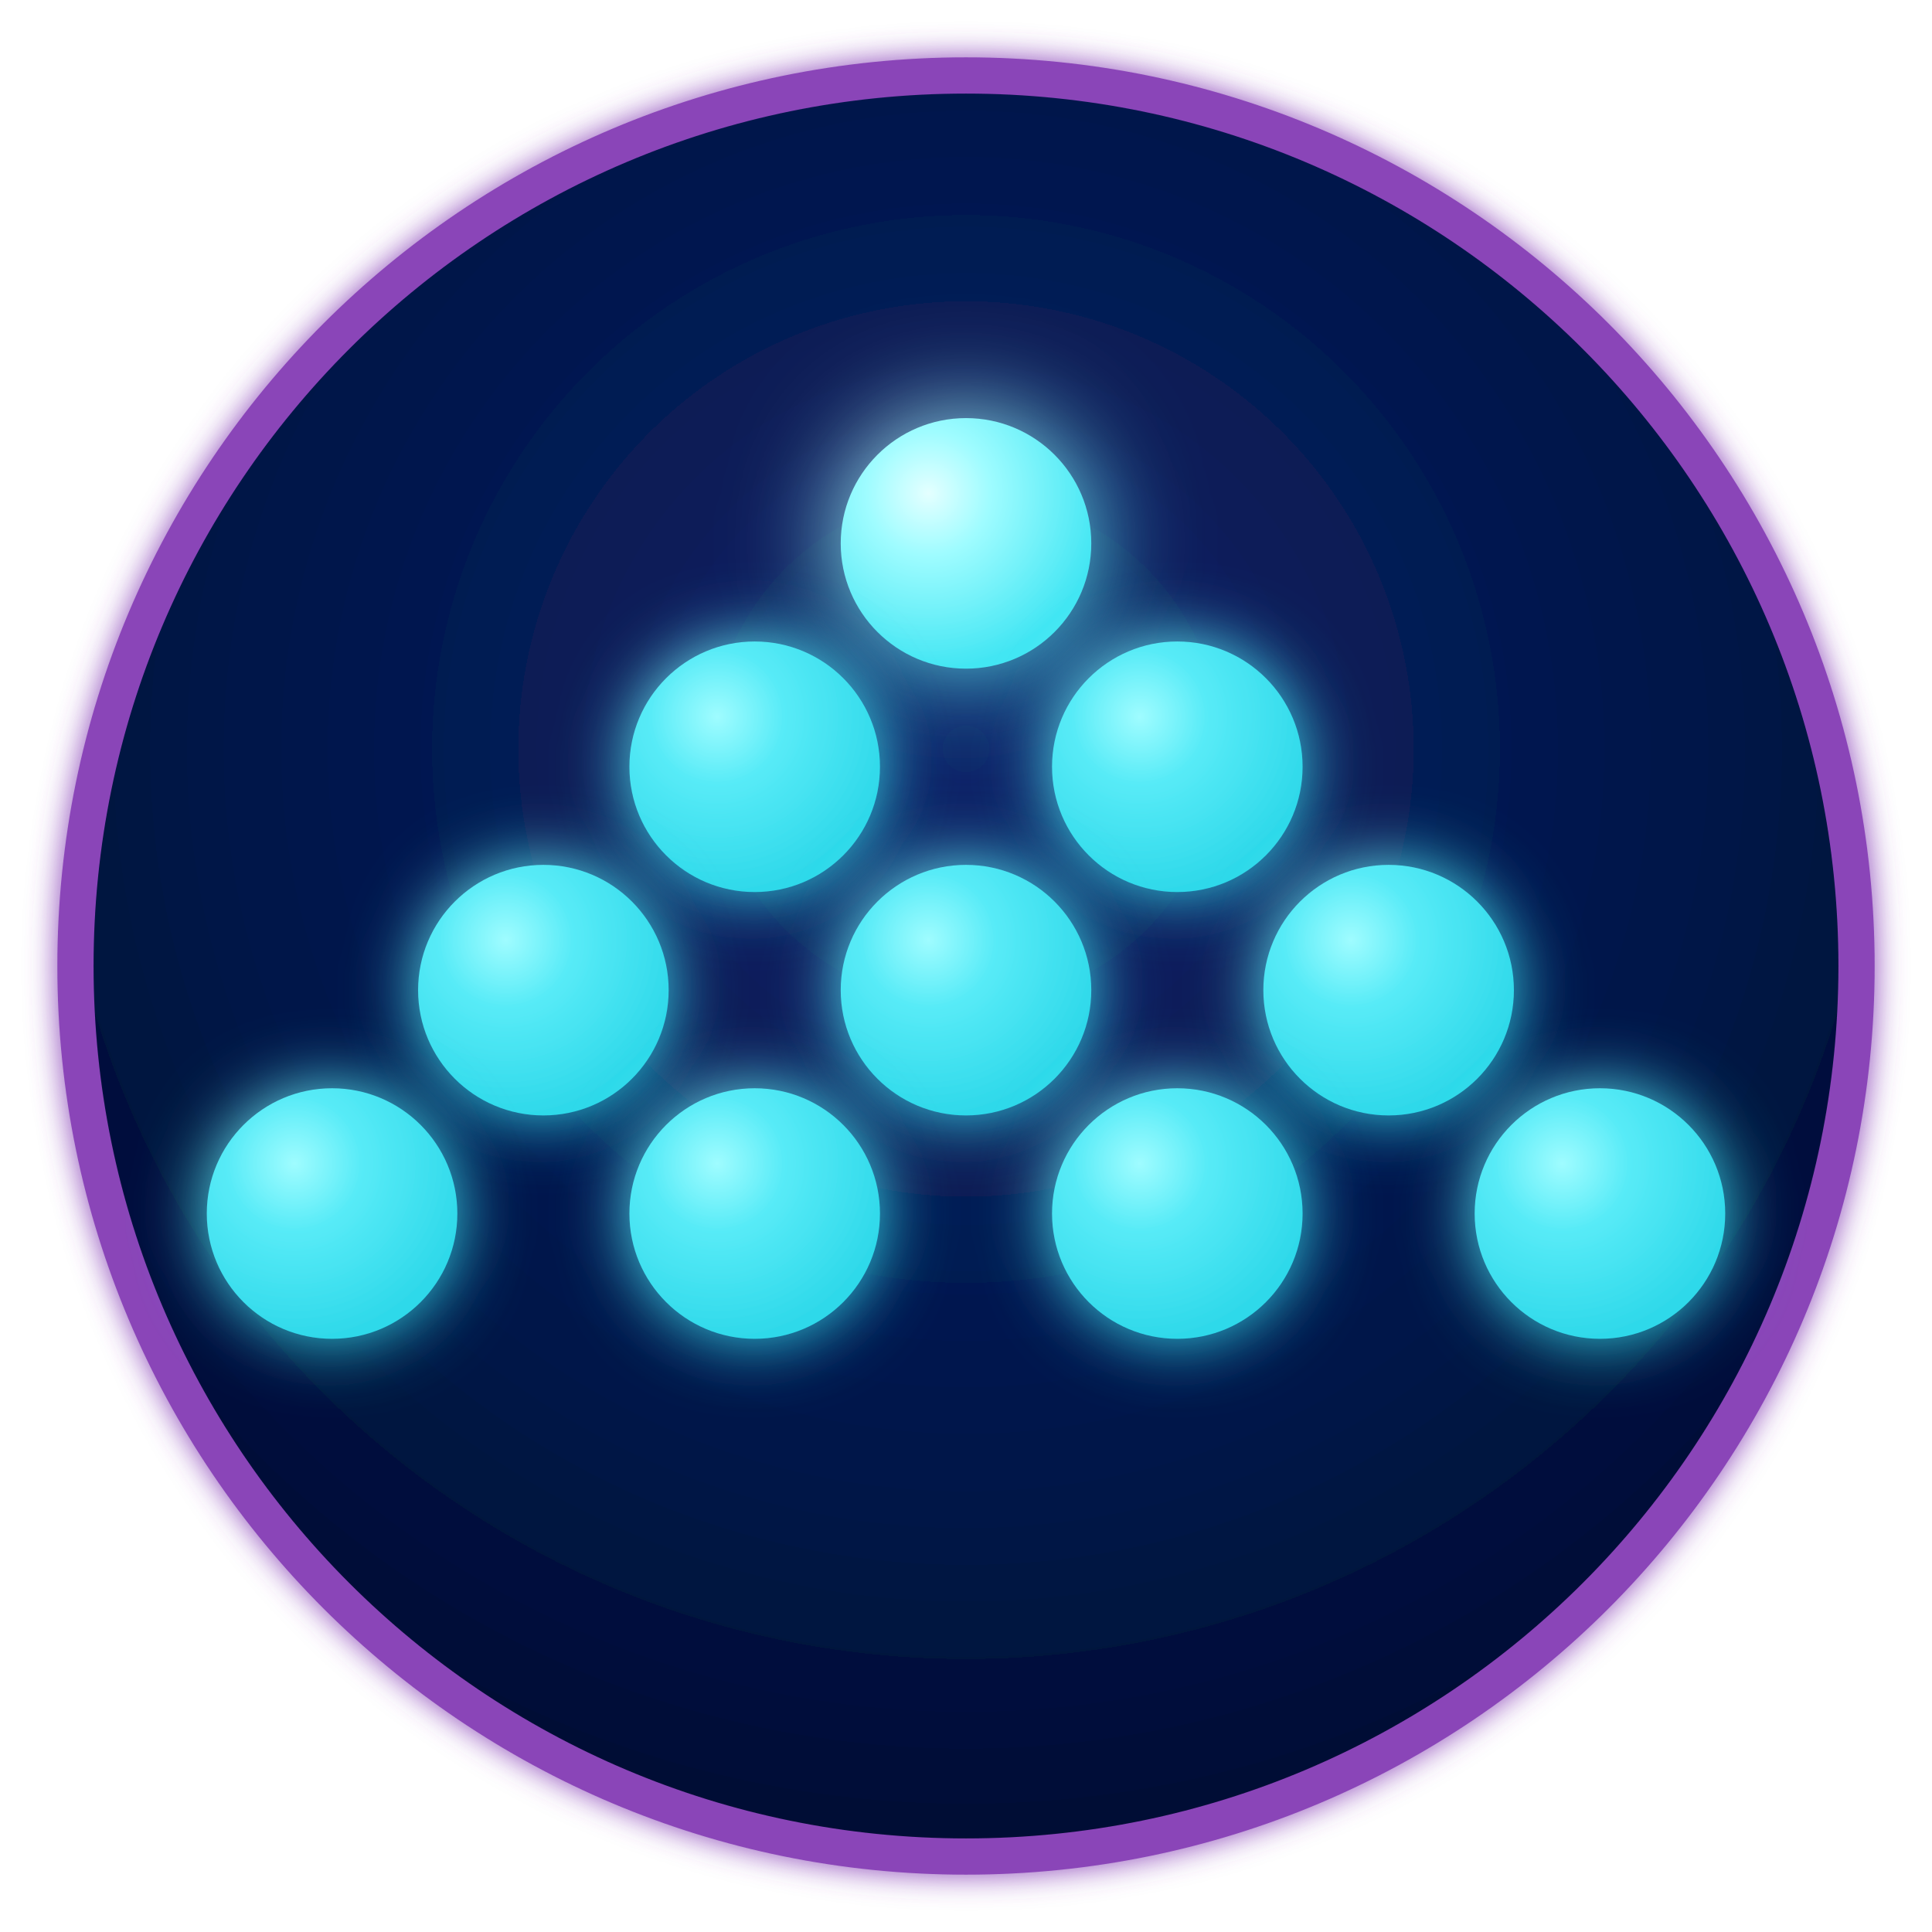
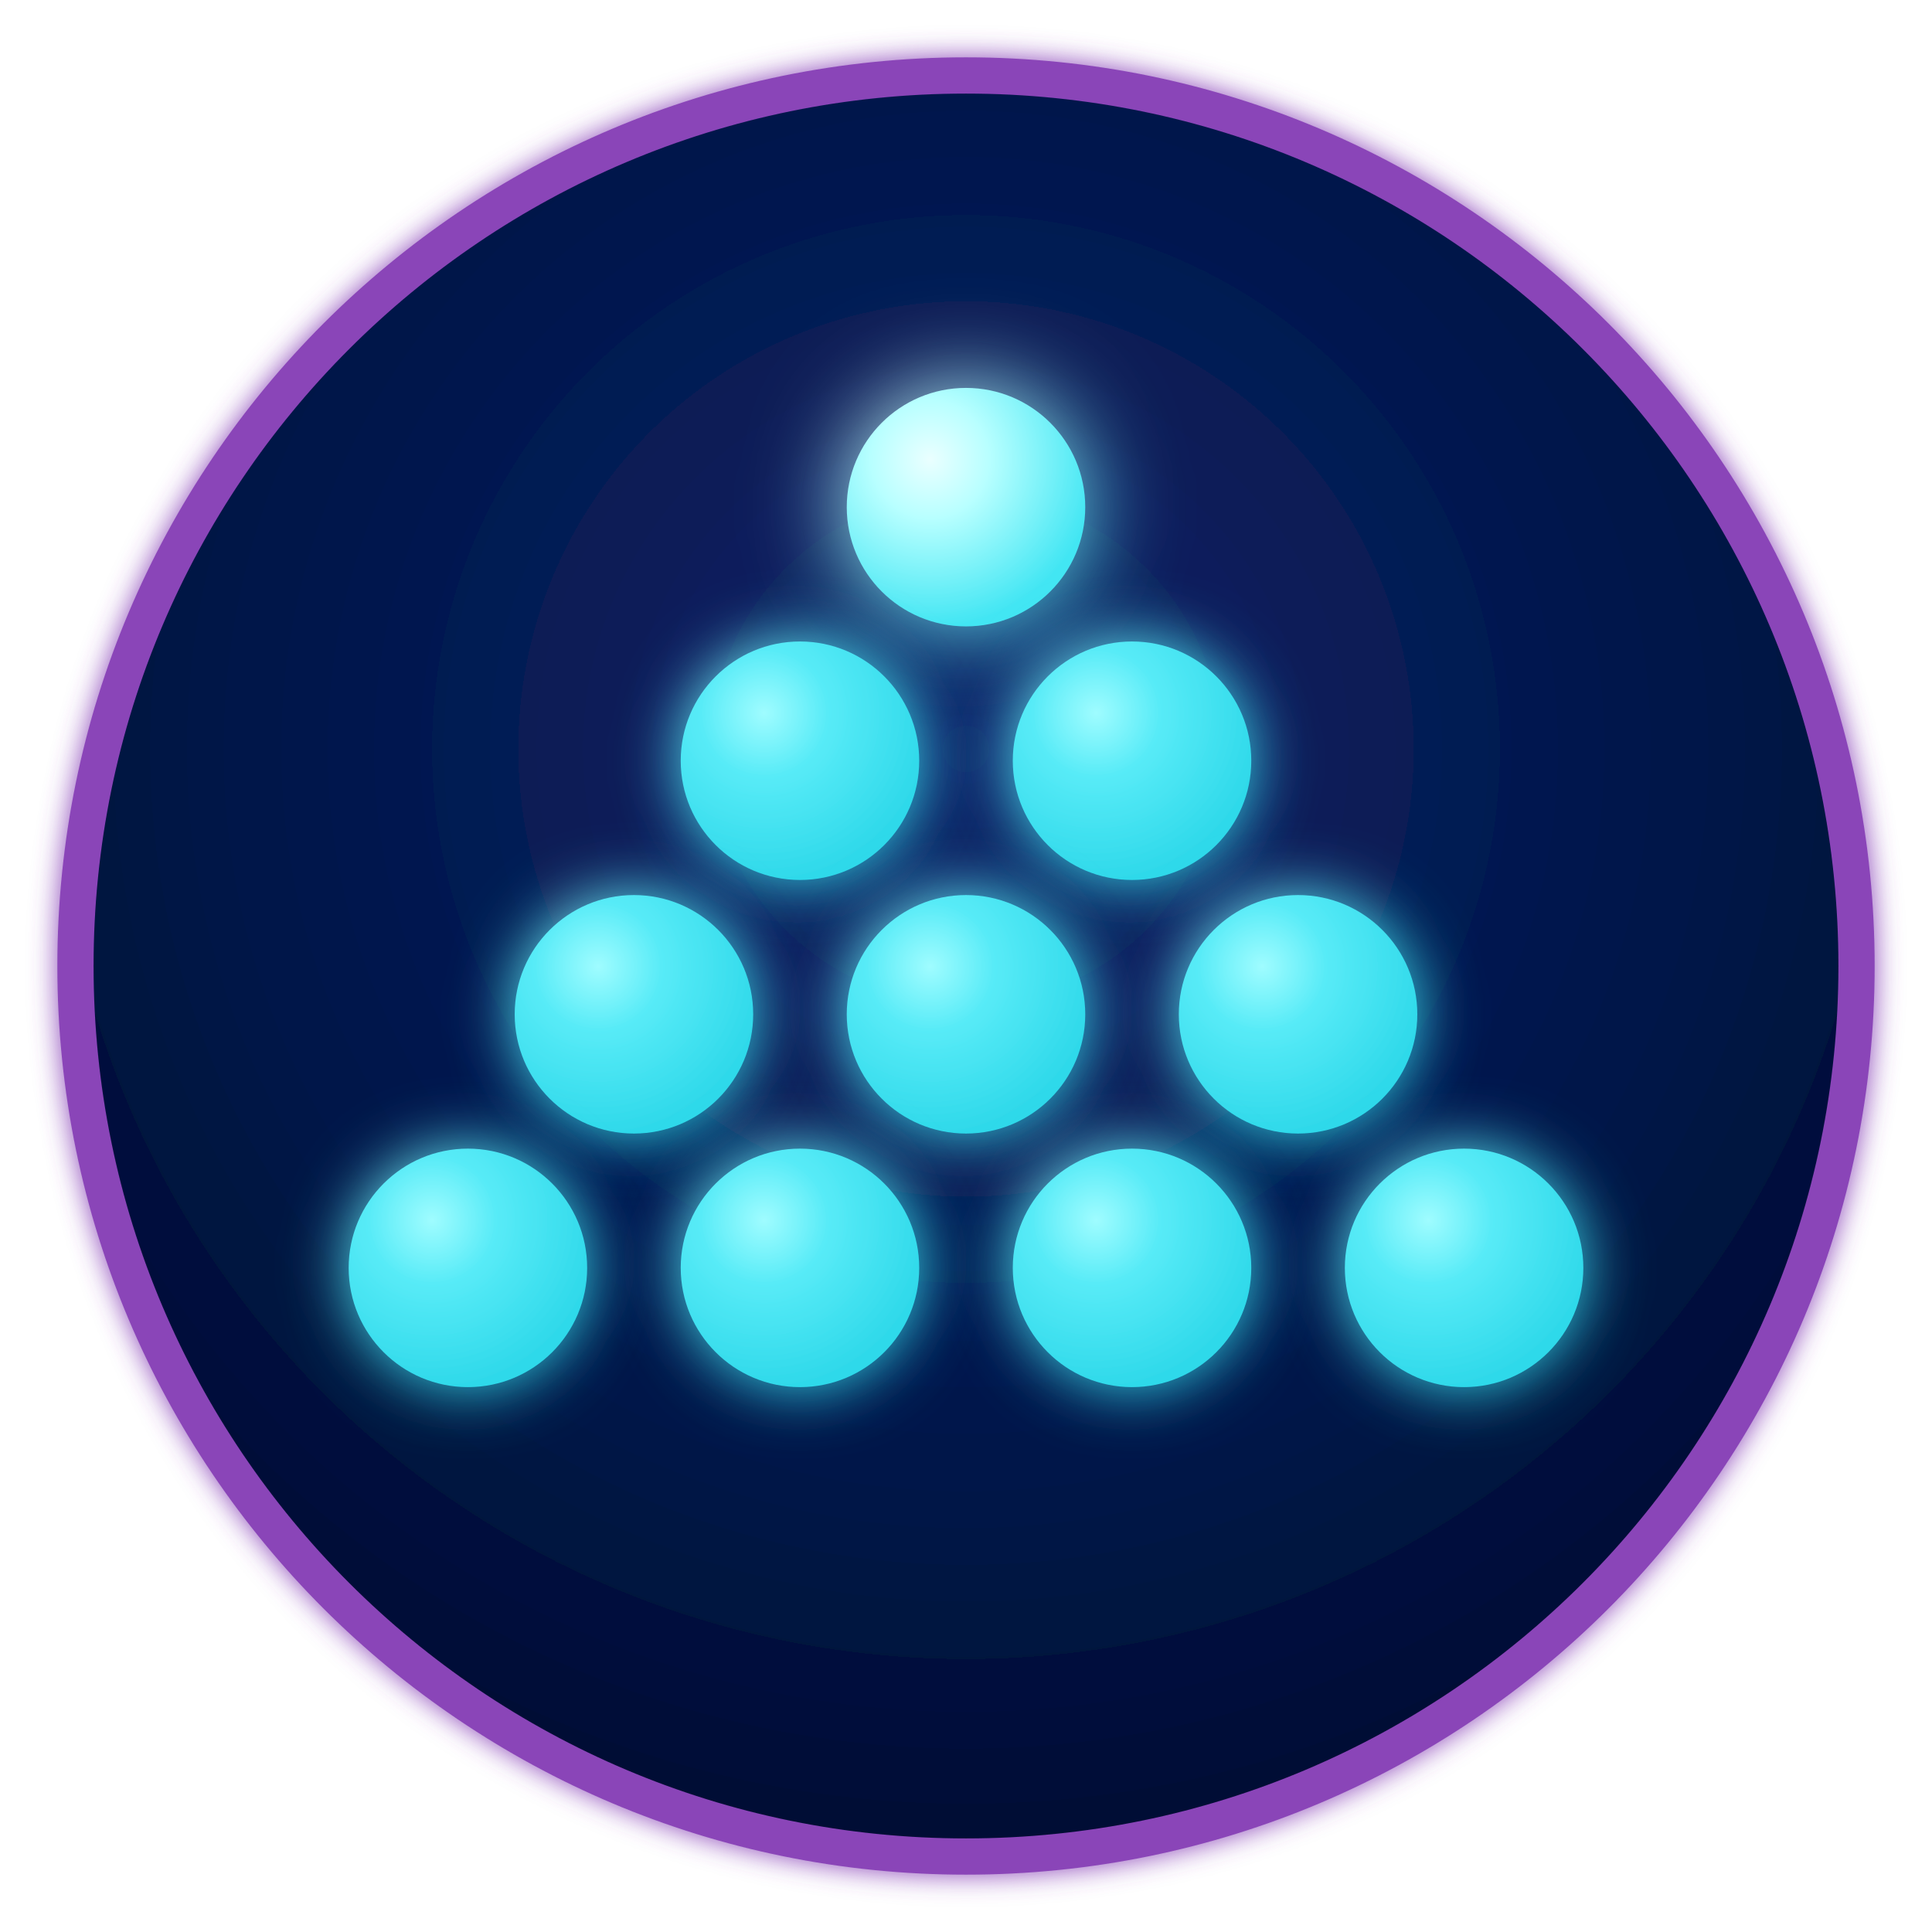
<svg xmlns="http://www.w3.org/2000/svg" viewBox="0 0 64 64">
  <defs>
    <radialGradient id="discGradient" cx="50%" cy="38%" r="70%">
      <stop offset="0%" stop-color="#0b2568" />
      <stop offset="55%" stop-color="#04164a" />
      <stop offset="100%" stop-color="#010a2b" />
    </radialGradient>
    <radialGradient id="dotGradient" cx="35%" cy="30%" r="70%">
      <stop offset="0%" stop-color="#9ffcff" />
      <stop offset="38%" stop-color="#58ebf7" />
      <stop offset="100%" stop-color="#2fd9ea" />
    </radialGradient>
    <radialGradient id="topDotGradient" cx="35%" cy="30%" r="70%">
-       <stop offset="0%" stop-color="#e4ffff" />
-       <stop offset="35%" stop-color="#9ffcff" />
+       <stop offset="0%" stop-color="#eaffff" />
+       <stop offset="35%" stop-color="#b8ffff" />
      <stop offset="100%" stop-color="#43e6f3" />
    </radialGradient>
    <filter id="discGlow" x="-20%" y="-20%" width="140%" height="140%">
-       <feGaussianBlur in="SourceGraphic" stdDeviation="0.5" result="blur" />
+       <feGaussianBlur in="SourceGraphic" stdDeviation="0.45" result="blur" />
      <feMerge>
        <feMergeNode in="blur" />
        <feMergeNode in="SourceGraphic" />
      </feMerge>
    </filter>
    <filter id="dotGlow" x="-80%" y="-80%" width="260%" height="260%">
-       <feGaussianBlur stdDeviation="1.15" result="coloredBlur" />
+       <feGaussianBlur stdDeviation="1.05" result="coloredBlur" />
      <feMerge>
        <feMergeNode in="coloredBlur" />
        <feMergeNode in="SourceGraphic" />
      </feMerge>
    </filter>
    <filter id="topDotGlow" x="-100%" y="-100%" width="300%" height="300%">
-       <feGaussianBlur stdDeviation="1.8" result="coloredBlur" />
+       <feGaussianBlur stdDeviation="1.6" result="coloredBlur" />
      <feMerge>
        <feMergeNode in="coloredBlur" />
        <feMergeNode in="SourceGraphic" />
      </feMerge>
    </filter>
  </defs>
  <g filter="url(#discGlow)">
    <circle cx="32" cy="32" r="29.5" fill="url(#discGradient)" stroke="#8a44b8" stroke-width="1.2" />
  </g>
  <g>
-     <circle cx="32" cy="18" r="4.15" fill="url(#topDotGradient)" filter="url(#topDotGlow)" />
-     <circle cx="25" cy="25.4" r="4.15" fill="url(#dotGradient)" filter="url(#dotGlow)" />
-     <circle cx="39" cy="25.4" r="4.15" fill="url(#dotGradient)" filter="url(#dotGlow)" />
-     <circle cx="18" cy="32.8" r="4.15" fill="url(#dotGradient)" filter="url(#dotGlow)" />
-     <circle cx="32" cy="32.8" r="4.15" fill="url(#dotGradient)" filter="url(#dotGlow)" />
-     <circle cx="46" cy="32.8" r="4.15" fill="url(#dotGradient)" filter="url(#dotGlow)" />
-     <circle cx="11" cy="40.2" r="4.15" fill="url(#dotGradient)" filter="url(#dotGlow)" />
-     <circle cx="25" cy="40.2" r="4.15" fill="url(#dotGradient)" filter="url(#dotGlow)" />
-     <circle cx="39" cy="40.2" r="4.15" fill="url(#dotGradient)" filter="url(#dotGlow)" />
-     <circle cx="53" cy="40.2" r="4.15" fill="url(#dotGradient)" filter="url(#dotGlow)" />
+     <circle cx="32" cy="16.8" r="3.95" fill="url(#topDotGradient)" filter="url(#topDotGlow)" />
+     <circle cx="26.5" cy="25.2" r="3.95" fill="url(#dotGradient)" filter="url(#dotGlow)" />
+     <circle cx="37.5" cy="25.2" r="3.95" fill="url(#dotGradient)" filter="url(#dotGlow)" />
+     <circle cx="21" cy="33.6" r="3.95" fill="url(#dotGradient)" filter="url(#dotGlow)" />
+     <circle cx="32" cy="33.6" r="3.95" fill="url(#dotGradient)" filter="url(#dotGlow)" />
+     <circle cx="43" cy="33.6" r="3.95" fill="url(#dotGradient)" filter="url(#dotGlow)" />
+     <circle cx="15.5" cy="42" r="3.95" fill="url(#dotGradient)" filter="url(#dotGlow)" />
+     <circle cx="26.5" cy="42" r="3.95" fill="url(#dotGradient)" filter="url(#dotGlow)" />
+     <circle cx="37.5" cy="42" r="3.95" fill="url(#dotGradient)" filter="url(#dotGlow)" />
+     <circle cx="48.5" cy="42" r="3.95" fill="url(#dotGradient)" filter="url(#dotGlow)" />
  </g>
</svg>
